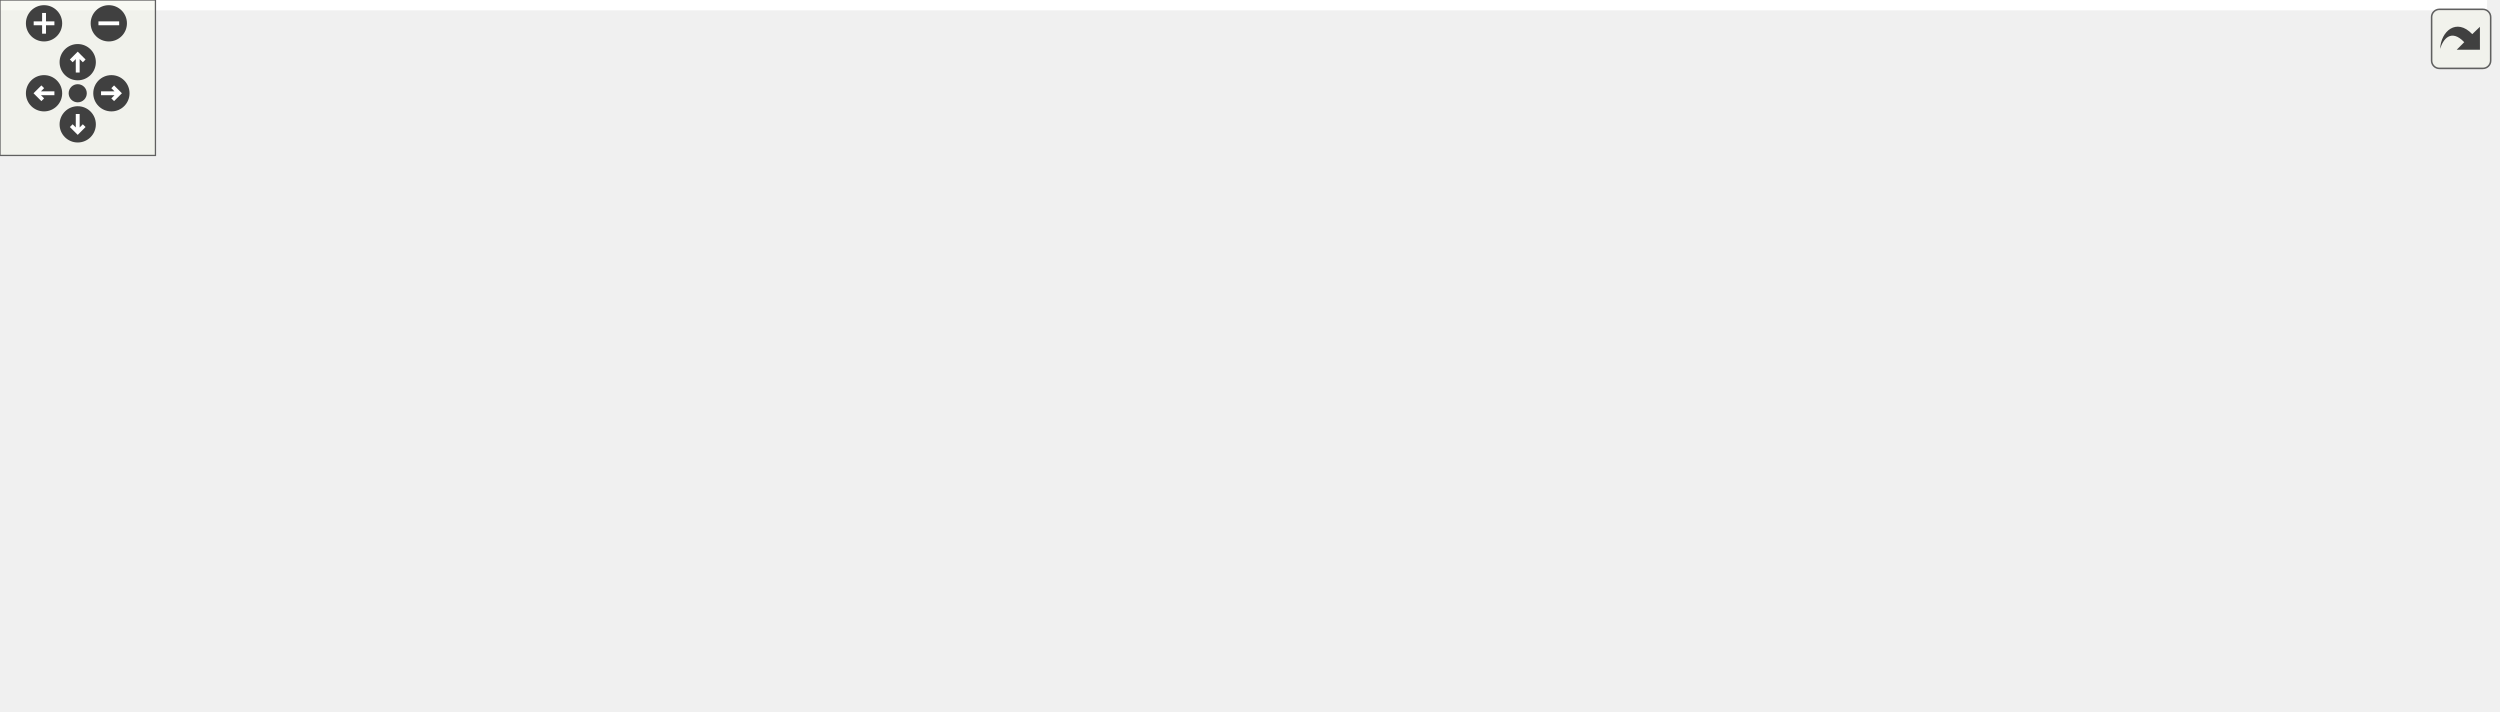
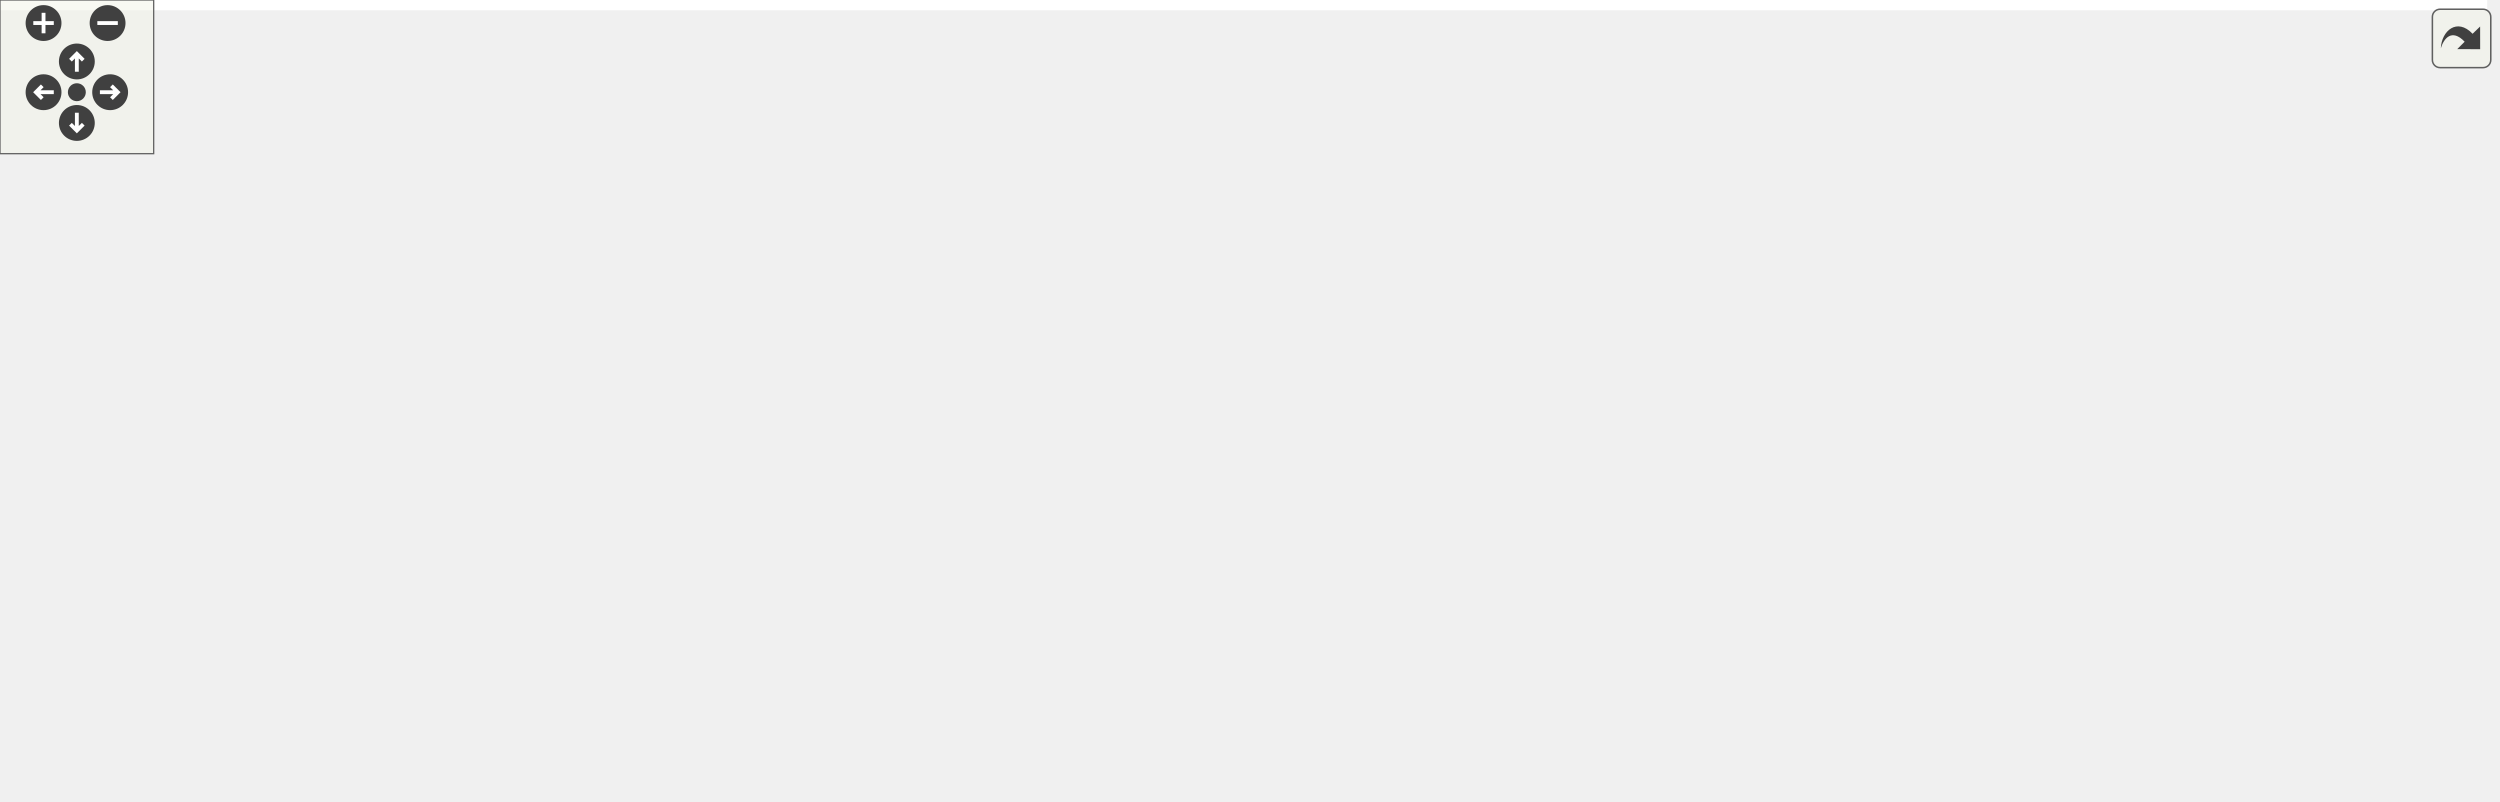
<svg xmlns="http://www.w3.org/2000/svg" xmlns:xlink="http://www.w3.org/1999/xlink" id="main" version="1.1" xml:space="preserve">
  <style type="text/css">
.edge:hover path { stroke: red; }
.edge:hover polygon { stroke: red; fill: red; }
</style>
  <defs>
    <circle id="rim" cx="0" cy="0" r="7" />
    <circle id="rim2" cx="0" cy="0" r="3.5" />
    <g id="zoomPlus">
      <use xlink:href="#rim" fill="#404040">
        <set attributeName="fill" to="#808080" begin="zoomplus.mouseover" end="zoomplus.mouseout" />
      </use>
      <path d="M-4,0h8M0,-4v8" fill="none" stroke="white" stroke-width="1.5" pointer-events="none" />
    </g>
    <g id="zoomMin">
      <use xlink:href="#rim" fill="#404040">
        <set attributeName="fill" to="#808080" begin="zoomminus.mouseover" end="zoomminus.mouseout" />
      </use>
      <path d="M-4,0h8" fill="none" stroke="white" stroke-width="1.5" pointer-events="none" />
    </g>
    <g id="dirArrow">
      <path fill="none" stroke="white" stroke-width="1.5" d="M0,-3.0v7 M-2.5,-0.5L0,-3.0L2.5,-0.5" />
    </g>
    <g id="resetDef">
      <use xlink:href="#rim2" fill="#404040">
        <set attributeName="fill" to="#808080" begin="reset.mouseover" end="reset.mouseout" />
      </use>
    </g>
  </defs>
  <svg id="graph" class="graph">
    <g id="viewport">
-       <polygon fill="white" stroke="transparent" points="-4,4 -4,-214 960,-214 960,4 -4,4" />
+       <polygon fill="white" stroke="transparent" points="-4,4 -4,-252 971,-252 971,4 -4,4" />
      <g id="node1" class="node">
        <g id="a_node1">
          <a xlink:title=" ">
-             <polygon fill="#bfbfbf" stroke="black" points="714,-114.5 714,-133.5 806,-133.5 806,-114.5 714,-114.5" />
-             <text text-anchor="middle" x="760" y="-121.5" font-family="Helvetica,sans-Serif" font-size="10.00">AmcCarrierFsbl</text>
-           </a>
-         </g>
-       </g>
-       <g id="node16" class="node">
-         <g id="a_node16">
+             <polygon fill="#bfbfbf" stroke="black" points="725,-152.5 725,-171.5 817,-171.5 817,-152.5 725,-152.5" />
+             <text text-anchor="middle" x="771" y="-159.5" font-family="Helvetica,sans-Serif" font-size="10.00">AmcCarrierFsbl</text>
+           </a>
+         </g>
+       </g>
+       <g id="node19" class="node">
+         <g id="a_node19">
          <a xlink:href="classAmcCarrierCoreFsbl.html" target="_top" xlink:title=" ">
-             <polygon fill="white" stroke="black" points="842,-114.5 842,-133.5 956,-133.5 956,-114.5 842,-114.5" />
-             <text text-anchor="middle" x="899" y="-121.5" font-family="Helvetica,sans-Serif" font-size="10.00">AmcCarrierCoreFsbl</text>
-           </a>
-         </g>
-       </g>
-       <g id="edge17" class="edge">
-         <path fill="none" stroke="midnightblue" d="M816.31,-124C824.72,-124 833.39,-124 841.81,-124" />
-         <polygon fill="midnightblue" stroke="midnightblue" points="816.24,-120.5 806.24,-124 816.24,-127.5 816.24,-120.5" />
+             <polygon fill="white" stroke="black" points="853,-152.5 853,-171.5 967,-171.5 967,-152.5 853,-152.5" />
+             <text text-anchor="middle" x="910" y="-159.5" font-family="Helvetica,sans-Serif" font-size="10.00">AmcCarrierCoreFsbl</text>
+           </a>
+         </g>
+       </g>
+       <g id="edge20" class="edge">
+         <path fill="none" stroke="midnightblue" d="M827.31,-162C835.72,-162 844.39,-162 852.81,-162" />
+         <polygon fill="midnightblue" stroke="midnightblue" points="827.24,-158.5 817.24,-162 827.24,-165.5 827.24,-158.5" />
      </g>
      <g id="node2" class="node">
        <g id="a_node2">
          <a xlink:href="classAmcCarrierIbufGt.html" target="_top" xlink:title=" ">
-             <polygon fill="white" stroke="black" points="402.5,-190.5 402.5,-209.5 503.5,-209.5 503.5,-190.5 402.5,-190.5" />
-             <text text-anchor="middle" x="453" y="-197.5" font-family="Helvetica,sans-Serif" font-size="10.00">AmcCarrierIbufGt</text>
+             <polygon fill="white" stroke="black" points="413.5,-228.5 413.5,-247.5 514.5,-247.5 514.5,-228.5 413.5,-228.5" />
+             <text text-anchor="middle" x="464" y="-235.5" font-family="Helvetica,sans-Serif" font-size="10.00">AmcCarrierIbufGt</text>
          </a>
        </g>
      </g>
      <g id="edge1" class="edge">
-         <path fill="none" stroke="midnightblue" d="M513.79,-203.29C559.99,-203.87 624.81,-200.35 678,-181 706.76,-170.54 734.69,-147.07 749.03,-133.74" />
-         <polygon fill="midnightblue" stroke="midnightblue" points="513.71,-199.79 503.64,-203.1 513.57,-206.79 513.71,-199.79" />
+         <path fill="none" stroke="midnightblue" d="M524.79,-241.29C570.99,-241.87 635.81,-238.35 689,-219 717.76,-208.54 745.69,-185.07 760.03,-171.74" />
+         <polygon fill="midnightblue" stroke="midnightblue" points="524.71,-237.79 514.64,-241.1 524.57,-244.79 524.71,-237.79" />
      </g>
      <g id="node4" class="node">
        <g id="a_node4">
          <a xlink:href="classAmcCarrierTiming.html" target="_top" xlink:title=" ">
-             <polygon fill="white" stroke="black" points="569,-152.5 569,-171.5 674,-171.5 674,-152.5 569,-152.5" />
-             <text text-anchor="middle" x="621.5" y="-159.5" font-family="Helvetica,sans-Serif" font-size="10.00">AmcCarrierTiming</text>
+             <polygon fill="white" stroke="black" points="580,-190.5 580,-209.5 685,-209.5 685,-190.5 580,-190.5" />
+             <text text-anchor="middle" x="632.5" y="-197.5" font-family="Helvetica,sans-Serif" font-size="10.00">AmcCarrierTiming</text>
          </a>
        </g>
      </g>
      <g id="edge4" class="edge">
-         <path fill="none" stroke="midnightblue" d="M505.81,-188.18C529.28,-182.82 556.67,-176.57 578.79,-171.52" />
-         <polygon fill="midnightblue" stroke="midnightblue" points="504.99,-184.77 496.01,-190.41 506.54,-191.6 504.99,-184.77" />
+         <path fill="none" stroke="midnightblue" d="M516.81,-226.18C540.28,-220.82 567.67,-214.57 589.79,-209.52" />
+         <polygon fill="midnightblue" stroke="midnightblue" points="515.99,-222.77 507.01,-228.41 517.54,-229.6 515.99,-222.77" />
      </g>
      <g id="node3" class="node">
        <g id="a_node3">
          <a xlink:href="classAmcCarrierEthFsbl.html" target="_top" xlink:title=" ">
-             <polygon fill="white" stroke="black" points="568,-114.5 568,-133.5 675,-133.5 675,-114.5 568,-114.5" />
-             <text text-anchor="middle" x="621.5" y="-121.5" font-family="Helvetica,sans-Serif" font-size="10.00">AmcCarrierEthFsbl</text>
+             <polygon fill="white" stroke="black" points="579,-152.5 579,-171.5 686,-171.5 686,-152.5 579,-152.5" />
+             <text text-anchor="middle" x="632.5" y="-159.5" font-family="Helvetica,sans-Serif" font-size="10.00">AmcCarrierEthFsbl</text>
          </a>
        </g>
      </g>
      <g id="edge2" class="edge">
-         <path fill="none" stroke="midnightblue" d="M685.56,-124C695.13,-124 704.83,-124 713.91,-124" />
-         <polygon fill="midnightblue" stroke="midnightblue" points="685.27,-120.5 675.27,-124 685.27,-127.5 685.27,-120.5" />
+         <path fill="none" stroke="midnightblue" d="M696.56,-162C706.13,-162 715.83,-162 724.91,-162" />
+         <polygon fill="midnightblue" stroke="midnightblue" points="696.27,-158.5 686.27,-162 696.27,-165.5 696.27,-158.5" />
      </g>
      <g id="edge3" class="edge">
-         <path fill="none" stroke="midnightblue" d="M666.75,-149.68C685.5,-144.46 707.03,-138.47 724.57,-133.59" />
-         <polygon fill="midnightblue" stroke="midnightblue" points="665.64,-146.36 656.94,-152.41 667.52,-153.1 665.64,-146.36" />
+         <path fill="none" stroke="midnightblue" d="M677.75,-187.68C696.5,-182.46 718.03,-176.47 735.57,-171.59" />
+         <polygon fill="midnightblue" stroke="midnightblue" points="676.64,-184.36 667.94,-190.41 678.52,-191.1 676.64,-184.36" />
      </g>
      <g id="node5" class="node">
        <g id="a_node5">
          <a xlink:href="classAmcCarrierBsa.html" target="_top" xlink:title=" ">
-             <polygon fill="white" stroke="black" points="577,-76.5 577,-95.5 666,-95.5 666,-76.5 577,-76.5" />
-             <text text-anchor="middle" x="621.5" y="-83.5" font-family="Helvetica,sans-Serif" font-size="10.00">AmcCarrierBsa</text>
+             <polygon fill="white" stroke="black" points="588,-114.5 588,-133.5 677,-133.5 677,-114.5 588,-114.5" />
+             <text text-anchor="middle" x="632.5" y="-121.5" font-family="Helvetica,sans-Serif" font-size="10.00">AmcCarrierBsa</text>
          </a>
        </g>
      </g>
      <g id="edge5" class="edge">
-         <path fill="none" stroke="midnightblue" d="M666.75,-98.32C685.5,-103.54 707.03,-109.53 724.57,-114.41" />
-         <polygon fill="midnightblue" stroke="midnightblue" points="667.52,-94.9 656.94,-95.59 665.64,-101.64 667.52,-94.9" />
+         <path fill="none" stroke="midnightblue" d="M677.75,-136.32C696.5,-141.54 718.03,-147.53 735.57,-152.41" />
+         <polygon fill="midnightblue" stroke="midnightblue" points="678.52,-132.9 667.94,-133.59 676.64,-139.64 678.52,-132.9" />
      </g>
      <g id="node6" class="node">
        <g id="a_node6">
          <a xlink:href="classBsaWaveformEngine.html" target="_top" xlink:title=" ">
-             <polygon fill="white" stroke="black" points="387.5,-152.5 387.5,-171.5 518.5,-171.5 518.5,-152.5 387.5,-152.5" />
-             <text text-anchor="middle" x="453" y="-159.5" font-family="Helvetica,sans-Serif" font-size="10.00">BsaWaveformEngine(2)</text>
+             <polygon fill="white" stroke="black" points="398.5,-190.5 398.5,-209.5 529.5,-209.5 529.5,-190.5 398.5,-190.5" />
+             <text text-anchor="middle" x="464" y="-197.5" font-family="Helvetica,sans-Serif" font-size="10.00">BsaWaveformEngine(2)</text>
          </a>
        </g>
      </g>
      <g id="edge6" class="edge">
-         <path fill="none" stroke="midnightblue" d="M517.24,-148.82C521.32,-147.11 525.28,-145.18 529,-143 549.07,-131.23 545.43,-117.58 565,-105 570.91,-101.2 577.67,-98.07 584.39,-95.52" />
-         <polygon fill="midnightblue" stroke="midnightblue" points="515.68,-145.66 507.53,-152.43 518.12,-152.22 515.68,-145.66" />
+         <path fill="none" stroke="midnightblue" d="M528.24,-186.82C532.32,-185.11 536.28,-183.18 540,-181 560.07,-169.23 556.43,-155.58 576,-143 581.91,-139.2 588.67,-136.07 595.39,-133.52" />
+         <polygon fill="midnightblue" stroke="midnightblue" points="526.68,-183.66 518.53,-190.43 529.12,-190.22 526.68,-183.66" />
      </g>
      <g id="node7" class="node">
        <g id="a_node7">
          <a xlink:href="classBsaBufferControl.html" target="_top" xlink:title=" ">
-             <polygon fill="white" stroke="black" points="403.5,-114.5 403.5,-133.5 502.5,-133.5 502.5,-114.5 403.5,-114.5" />
-             <text text-anchor="middle" x="453" y="-121.5" font-family="Helvetica,sans-Serif" font-size="10.00">BsaBufferControl</text>
+             <polygon fill="white" stroke="black" points="414.5,-152.5 414.5,-171.5 513.5,-171.5 513.5,-152.5 414.5,-152.5" />
+             <text text-anchor="middle" x="464" y="-159.5" font-family="Helvetica,sans-Serif" font-size="10.00">BsaBufferControl</text>
          </a>
        </g>
      </g>
      <g id="edge7" class="edge">
-         <path fill="none" stroke="midnightblue" d="M505.81,-112.18C529.28,-106.82 556.67,-100.57 578.79,-95.52" />
-         <polygon fill="midnightblue" stroke="midnightblue" points="504.99,-108.77 496.01,-114.41 506.54,-115.6 504.99,-108.77" />
+         <path fill="none" stroke="midnightblue" d="M516.81,-150.18C540.28,-144.82 567.67,-138.57 589.79,-133.52" />
+         <polygon fill="midnightblue" stroke="midnightblue" points="515.99,-146.77 507.01,-152.41 517.54,-153.6 515.99,-146.77" />
      </g>
      <g id="node8" class="node">
        <g id="a_node8">
          <a xlink:href="classBsaAccumulator.html" target="_top" xlink:title=" ">
-             <polygon fill="white" stroke="black" points="245,-114.5 245,-133.5 341,-133.5 341,-114.5 245,-114.5" />
-             <text text-anchor="middle" x="293" y="-121.5" font-family="Helvetica,sans-Serif" font-size="10.00">BsaAccumulator</text>
+             <polygon fill="white" stroke="black" points="256,-152.5 256,-171.5 352,-171.5 352,-152.5 256,-152.5" />
+             <text text-anchor="middle" x="304" y="-159.5" font-family="Helvetica,sans-Serif" font-size="10.00">BsaAccumulator</text>
          </a>
        </g>
      </g>
      <g id="edge8" class="edge">
-         <path fill="none" stroke="midnightblue" d="M351.73,-124C368.64,-124 386.96,-124 403.26,-124" />
-         <polygon fill="midnightblue" stroke="midnightblue" points="351.41,-120.5 341.41,-124 351.41,-127.5 351.41,-120.5" />
+         <path fill="none" stroke="midnightblue" d="M362.73,-162C379.64,-162 397.96,-162 414.26,-162" />
+         <polygon fill="midnightblue" stroke="midnightblue" points="362.41,-158.5 352.41,-162 362.41,-165.5 362.41,-158.5" />
      </g>
      <g id="node9" class="node">
        <g id="a_node9">
          <a xlink:href="classBsssWrapper.html" target="_top" xlink:title=" ">
-             <polygon fill="white" stroke="black" points="413,-76.5 413,-95.5 493,-95.5 493,-76.5 413,-76.5" />
-             <text text-anchor="middle" x="453" y="-83.5" font-family="Helvetica,sans-Serif" font-size="10.00">BsssWrapper</text>
+             <polygon fill="white" stroke="black" points="424,-114.5 424,-133.5 504,-133.5 504,-114.5 424,-114.5" />
+             <text text-anchor="middle" x="464" y="-121.5" font-family="Helvetica,sans-Serif" font-size="10.00">BsssWrapper</text>
          </a>
        </g>
      </g>
      <g id="edge9" class="edge">
-         <path fill="none" stroke="midnightblue" d="M503.08,-86C526.43,-86 554.1,-86 576.72,-86" />
-         <polygon fill="midnightblue" stroke="midnightblue" points="503.04,-82.5 493.04,-86 503.04,-89.5 503.04,-82.5" />
+         <path fill="none" stroke="midnightblue" d="M514.08,-124C537.43,-124 565.1,-124 587.72,-124" />
+         <polygon fill="midnightblue" stroke="midnightblue" points="514.04,-120.5 504.04,-124 514.04,-127.5 514.04,-120.5" />
      </g>
      <g id="node10" class="node">
        <g id="a_node10">
          <a xlink:href="classBldAxiStream.html" target="_top" xlink:title=" ">
-             <polygon fill="white" stroke="black" points="251.5,-57.5 251.5,-76.5 334.5,-76.5 334.5,-57.5 251.5,-57.5" />
-             <text text-anchor="middle" x="293" y="-64.5" font-family="Helvetica,sans-Serif" font-size="10.00">BldAxiStream</text>
+             <polygon fill="white" stroke="black" points="262.5,-95.5 262.5,-114.5 345.5,-114.5 345.5,-95.5 262.5,-95.5" />
+             <text text-anchor="middle" x="304" y="-102.5" font-family="Helvetica,sans-Serif" font-size="10.00">BldAxiStream</text>
          </a>
        </g>
      </g>
      <g id="edge10" class="edge">
-         <path fill="none" stroke="midnightblue" d="M344.87,-73.12C366.9,-75.77 392.28,-78.82 412.81,-81.29" />
-         <polygon fill="midnightblue" stroke="midnightblue" points="345.04,-69.61 334.69,-71.89 344.2,-76.56 345.04,-69.61" />
-       </g>
-       <g id="node14" class="node">
-         <g id="a_node14">
+         <path fill="none" stroke="midnightblue" d="M355.87,-111.12C377.9,-113.77 403.28,-116.82 423.81,-119.29" />
+         <polygon fill="midnightblue" stroke="midnightblue" points="356.04,-107.61 345.69,-109.89 355.2,-114.56 356.04,-107.61" />
+       </g>
+       <g id="node17" class="node">
+         <g id="a_node17">
          <a xlink:href="classBldWrapper.html" target="_top" xlink:title=" ">
-             <polygon fill="white" stroke="black" points="416,-38.5 416,-57.5 490,-57.5 490,-38.5 416,-38.5" />
-             <text text-anchor="middle" x="453" y="-45.5" font-family="Helvetica,sans-Serif" font-size="10.00">BldWrapper</text>
-           </a>
-         </g>
-       </g>
-       <g id="edge15" class="edge">
-         <path fill="none" stroke="midnightblue" d="M344.68,-60.91C367.82,-58.12 394.69,-54.89 415.76,-52.36" />
-         <polygon fill="midnightblue" stroke="midnightblue" points="344.2,-57.44 334.69,-62.11 345.04,-64.39 344.2,-57.44" />
+             <polygon fill="white" stroke="black" points="427,-76.5 427,-95.5 501,-95.5 501,-76.5 427,-76.5" />
+             <text text-anchor="middle" x="464" y="-83.5" font-family="Helvetica,sans-Serif" font-size="10.00">BldWrapper</text>
+           </a>
+         </g>
+       </g>
+       <g id="edge18" class="edge">
+         <path fill="none" stroke="midnightblue" d="M355.68,-98.91C378.82,-96.12 405.69,-92.89 426.76,-90.36" />
+         <polygon fill="midnightblue" stroke="midnightblue" points="355.2,-95.44 345.69,-100.11 356.04,-102.39 355.2,-95.44" />
      </g>
      <g id="node11" class="node">
        <g id="a_node11">
          <a xlink:href="classBldEventSelect.html" target="_top" xlink:title=" ">
-             <polygon fill="white" stroke="black" points="119,-57.5 119,-76.5 209,-76.5 209,-57.5 119,-57.5" />
-             <text text-anchor="middle" x="164" y="-64.5" font-family="Helvetica,sans-Serif" font-size="10.00">BldEventSelect</text>
+             <polygon fill="white" stroke="black" points="124.5,-95.5 124.5,-114.5 214.5,-114.5 214.5,-95.5 124.5,-95.5" />
+             <text text-anchor="middle" x="169.5" y="-102.5" font-family="Helvetica,sans-Serif" font-size="10.00">BldEventSelect</text>
          </a>
        </g>
      </g>
      <g id="edge11" class="edge">
-         <path fill="none" stroke="midnightblue" d="M219.25,-67C230.04,-67 241.19,-67 251.42,-67" />
-         <polygon fill="midnightblue" stroke="midnightblue" points="219.06,-63.5 209.06,-67 219.06,-70.5 219.06,-63.5" />
+         <path fill="none" stroke="midnightblue" d="M224.92,-105C237.38,-105 250.43,-105 262.2,-105" />
+         <polygon fill="midnightblue" stroke="midnightblue" points="224.62,-101.5 214.62,-105 224.62,-108.5 224.62,-101.5" />
      </g>
      <g id="node12" class="node">
        <g id="a_node12">
          <a xlink:href="classBldEventRAM.html" target="_top" xlink:title=" ">
-             <polygon fill="white" stroke="black" points="0,-57.5 0,-76.5 83,-76.5 83,-57.5 0,-57.5" />
-             <text text-anchor="middle" x="41.5" y="-64.5" font-family="Helvetica,sans-Serif" font-size="10.00">BldEventRAM</text>
+             <polygon fill="white" stroke="black" points="0,-95.5 0,-114.5 83,-114.5 83,-95.5 0,-95.5" />
+             <text text-anchor="middle" x="41.5" y="-102.5" font-family="Helvetica,sans-Serif" font-size="10.00">BldEventRAM</text>
          </a>
        </g>
      </g>
      <g id="edge12" class="edge">
-         <path fill="none" stroke="midnightblue" d="M93.46,-67C101.93,-67 110.66,-67 118.94,-67" />
-         <polygon fill="midnightblue" stroke="midnightblue" points="93.3,-63.5 83.3,-67 93.3,-70.5 93.3,-63.5" />
+         <path fill="none" stroke="midnightblue" d="M93.12,-105C103.37,-105 114.07,-105 124.09,-105" />
+         <polygon fill="midnightblue" stroke="midnightblue" points="93.06,-101.5 83.06,-105 93.06,-108.5 93.06,-101.5" />
      </g>
      <g id="node13" class="node">
        <g id="a_node13">
-           <a xlink:href="classBsaAxiInterconnectWrapper.html" target="_top" xlink:title=" ">
-             <polygon fill="white" stroke="black" points="377,-0.5 377,-19.5 529,-19.5 529,-0.5 377,-0.5" />
-             <text text-anchor="middle" x="453" y="-7.5" font-family="Helvetica,sans-Serif" font-size="10.00">BsaAxiInterconnectWrapper</text>
+           <a xlink:href="classBsasWrapper.html" target="_top" xlink:title=" ">
+             <polygon fill="white" stroke="black" points="423.5,-38.5 423.5,-57.5 504.5,-57.5 504.5,-38.5 423.5,-38.5" />
+             <text text-anchor="middle" x="464" y="-45.5" font-family="Helvetica,sans-Serif" font-size="10.00">BsasWrapper</text>
          </a>
        </g>
      </g>
      <g id="edge13" class="edge">
-         <path fill="none" stroke="midnightblue" d="M517.24,-23.18C521.32,-24.89 525.28,-26.82 529,-29 549.07,-40.77 545.43,-54.42 565,-67 570.91,-70.8 577.67,-73.93 584.39,-76.48" />
-         <polygon fill="midnightblue" stroke="midnightblue" points="518.12,-19.78 507.53,-19.57 515.68,-26.34 518.12,-19.78" />
+         <path fill="none" stroke="midnightblue" d="M514.64,-56.35C523.44,-58.99 532.25,-62.46 540,-67 560.07,-78.77 556.43,-92.42 576,-105 581.91,-108.8 588.67,-111.93 595.39,-114.48" />
+         <polygon fill="midnightblue" stroke="midnightblue" points="515.34,-52.92 504.78,-53.71 513.53,-59.68 515.34,-52.92" />
+       </g>
+       <g id="node14" class="node">
+         <g id="a_node14">
+           <a xlink:href="classBsasModule.html" target="_top" xlink:title=" ">
+             <polygon fill="white" stroke="black" points="266,-38.5 266,-57.5 342,-57.5 342,-38.5 266,-38.5" />
+             <text text-anchor="middle" x="304" y="-45.5" font-family="Helvetica,sans-Serif" font-size="10.00">BsasModule</text>
+           </a>
+         </g>
      </g>
      <g id="edge14" class="edge">
-         <path fill="none" stroke="midnightblue" d="M499.99,-58.5C524.68,-64.13 554.88,-71.02 578.87,-76.5" />
-         <polygon fill="midnightblue" stroke="midnightblue" points="500.66,-55.06 490.13,-56.25 499.1,-61.88 500.66,-55.06" />
+         <path fill="none" stroke="midnightblue" d="M352.15,-48C374.86,-48 401.8,-48 423.43,-48" />
+         <polygon fill="midnightblue" stroke="midnightblue" points="352.04,-44.5 342.04,-48 352.04,-51.5 352.04,-44.5" />
      </g>
      <g id="node15" class="node">
        <g id="a_node15">
+           <a xlink:href="classBsasAccumulator.html" target="_top" xlink:title=" ">
+             <polygon fill="white" stroke="black" points="119,-38.5 119,-57.5 220,-57.5 220,-38.5 119,-38.5" />
+             <text text-anchor="middle" x="169.5" y="-45.5" font-family="Helvetica,sans-Serif" font-size="10.00">BsasAccumulator</text>
+           </a>
+         </g>
+       </g>
+       <g id="edge15" class="edge">
+         <path fill="none" stroke="midnightblue" d="M230.28,-48C242.39,-48 254.79,-48 265.84,-48" />
+         <polygon fill="midnightblue" stroke="midnightblue" points="230.22,-44.5 220.22,-48 230.22,-51.5 230.22,-44.5" />
+       </g>
+       <g id="node16" class="node">
+         <g id="a_node16">
+           <a xlink:href="classBsaAxiInterconnectWrapper.html" target="_top" xlink:title=" ">
+             <polygon fill="white" stroke="black" points="388,-0.5 388,-19.5 540,-19.5 540,-0.5 388,-0.5" />
+             <text text-anchor="middle" x="464" y="-7.5" font-family="Helvetica,sans-Serif" font-size="10.00">BsaAxiInterconnectWrapper</text>
+           </a>
+         </g>
+       </g>
+       <g id="edge16" class="edge">
+         <path fill="none" stroke="midnightblue" d="M533.52,-24.39C535.79,-25.79 537.96,-27.32 540,-29 568.87,-52.74 548.13,-80.1 576,-105 580.33,-108.87 585.48,-111.95 590.88,-114.42" />
+         <polygon fill="midnightblue" stroke="midnightblue" points="534.84,-21.13 524.35,-19.62 531.61,-27.34 534.84,-21.13" />
+       </g>
+       <g id="edge17" class="edge">
+         <path fill="none" stroke="midnightblue" d="M510.99,-96.5C535.68,-102.13 565.88,-109.02 589.87,-114.5" />
+         <polygon fill="midnightblue" stroke="midnightblue" points="511.66,-93.06 501.13,-94.25 510.1,-99.88 511.66,-93.06" />
+       </g>
+       <g id="node18" class="node">
+         <g id="a_node18">
          <a xlink:href="classAmcCarrierDdrMem.html" target="_top" xlink:title=" ">
-             <polygon fill="white" stroke="black" points="565,-38.5 565,-57.5 678,-57.5 678,-38.5 565,-38.5" />
-             <text text-anchor="middle" x="621.5" y="-45.5" font-family="Helvetica,sans-Serif" font-size="10.00">AmcCarrierDdrMem</text>
-           </a>
-         </g>
-       </g>
-       <g id="edge16" class="edge">
-         <path fill="none" stroke="midnightblue" d="M665.11,-61.19C669.54,-62.97 673.91,-64.91 678,-67 704.66,-80.59 732.5,-102.04 747.6,-114.39" />
-         <polygon fill="midnightblue" stroke="midnightblue" points="666.01,-57.79 655.42,-57.55 663.55,-64.34 666.01,-57.79" />
+             <polygon fill="white" stroke="black" points="576,-76.5 576,-95.5 689,-95.5 689,-76.5 576,-76.5" />
+             <text text-anchor="middle" x="632.5" y="-83.5" font-family="Helvetica,sans-Serif" font-size="10.00">AmcCarrierDdrMem</text>
+           </a>
+         </g>
+       </g>
+       <g id="edge19" class="edge">
+         <path fill="none" stroke="midnightblue" d="M676.11,-99.19C680.54,-100.97 684.91,-102.91 689,-105 715.66,-118.59 743.5,-140.04 758.6,-152.39" />
+         <polygon fill="midnightblue" stroke="midnightblue" points="677.01,-95.79 666.42,-95.55 674.55,-102.34 677.01,-95.79" />
      </g>
    </g>
  </svg>
  <g id="navigator" transform="translate(0 0)" fill="#404254">
    <rect fill="#f2f5e9" fill-opacity="0.5" stroke="#606060" stroke-width=".5" x="0" y="0" width="60" height="60" />
    <use id="zoomplus" xlink:href="#zoomPlus" x="17" y="9" />
    <use id="zoomminus" xlink:href="#zoomMin" x="42" y="9" />
    <use id="reset" xlink:href="#resetDef" x="30" y="36" />
    <g id="arrowUp" xlink:href="#dirArrow" transform="translate(30 24)">
      <use xlink:href="#rim" fill="#404040">
        <set attributeName="fill" to="#808080" begin="arrowUp.mouseover" end="arrowUp.mouseout" />
      </use>
      <path fill="none" stroke="white" stroke-width="1.5" d="M0,-3.0v7 M-2.5,-0.5L0,-3.0L2.5,-0.5" />
    </g>
    <g id="arrowRight" xlink:href="#dirArrow" transform="rotate(90) translate(36 -43)">
      <use xlink:href="#rim" fill="#404040">
        <set attributeName="fill" to="#808080" begin="arrowRight.mouseover" end="arrowRight.mouseout" />
      </use>
      <path fill="none" stroke="white" stroke-width="1.5" d="M0,-3.0v7 M-2.5,-0.5L0,-3.0L2.5,-0.5" />
    </g>
    <g id="arrowDown" xlink:href="#dirArrow" transform="rotate(180) translate(-30 -48)">
      <use xlink:href="#rim" fill="#404040">
        <set attributeName="fill" to="#808080" begin="arrowDown.mouseover" end="arrowDown.mouseout" />
      </use>
      <path fill="none" stroke="white" stroke-width="1.5" d="M0,-3.0v7 M-2.5,-0.5L0,-3.0L2.5,-0.5" />
    </g>
    <g id="arrowLeft" xlink:href="#dirArrow" transform="rotate(270) translate(-36 17)">
      <use xlink:href="#rim" fill="#404040">
        <set attributeName="fill" to="#808080" begin="arrowLeft.mouseover" end="arrowLeft.mouseout" />
      </use>
      <path fill="none" stroke="white" stroke-width="1.5" d="M0,-3.0v7 M-2.5,-0.5L0,-3.0L2.5,-0.5" />
    </g>
  </g>
  <svg viewBox="0 0 15 15" width="100%" height="30px" preserveAspectRatio="xMaxYMin meet">
    <g id="arrow_out" transform="scale(0.3 0.3)">
      <a xlink:href="classAmcCarrierFsbl__inherit__graph_org.svg" target="_base">
        <rect id="button" ry="5" rx="5" y="6" x="6" height="38" width="38" fill="#f2f5e9" fill-opacity="0.5" stroke="#606060" stroke-width="1.0" />
        <path id="arrow" d="M 11.5,31.437 C 11.94,20.098 22.043,11.323 32.159,21.979 L 37.069,17.246 C 37.069,17.246 37.088,32 37.088,32 L 22.16,31.978 C 22.16,31.978 26.998,27.14 26.998,27.14 C 18.529,18.264 13.292,25.23 11.5,31.437 z" style="fill:#404040;" />
      </a>
    </g>
  </svg>
</svg>
